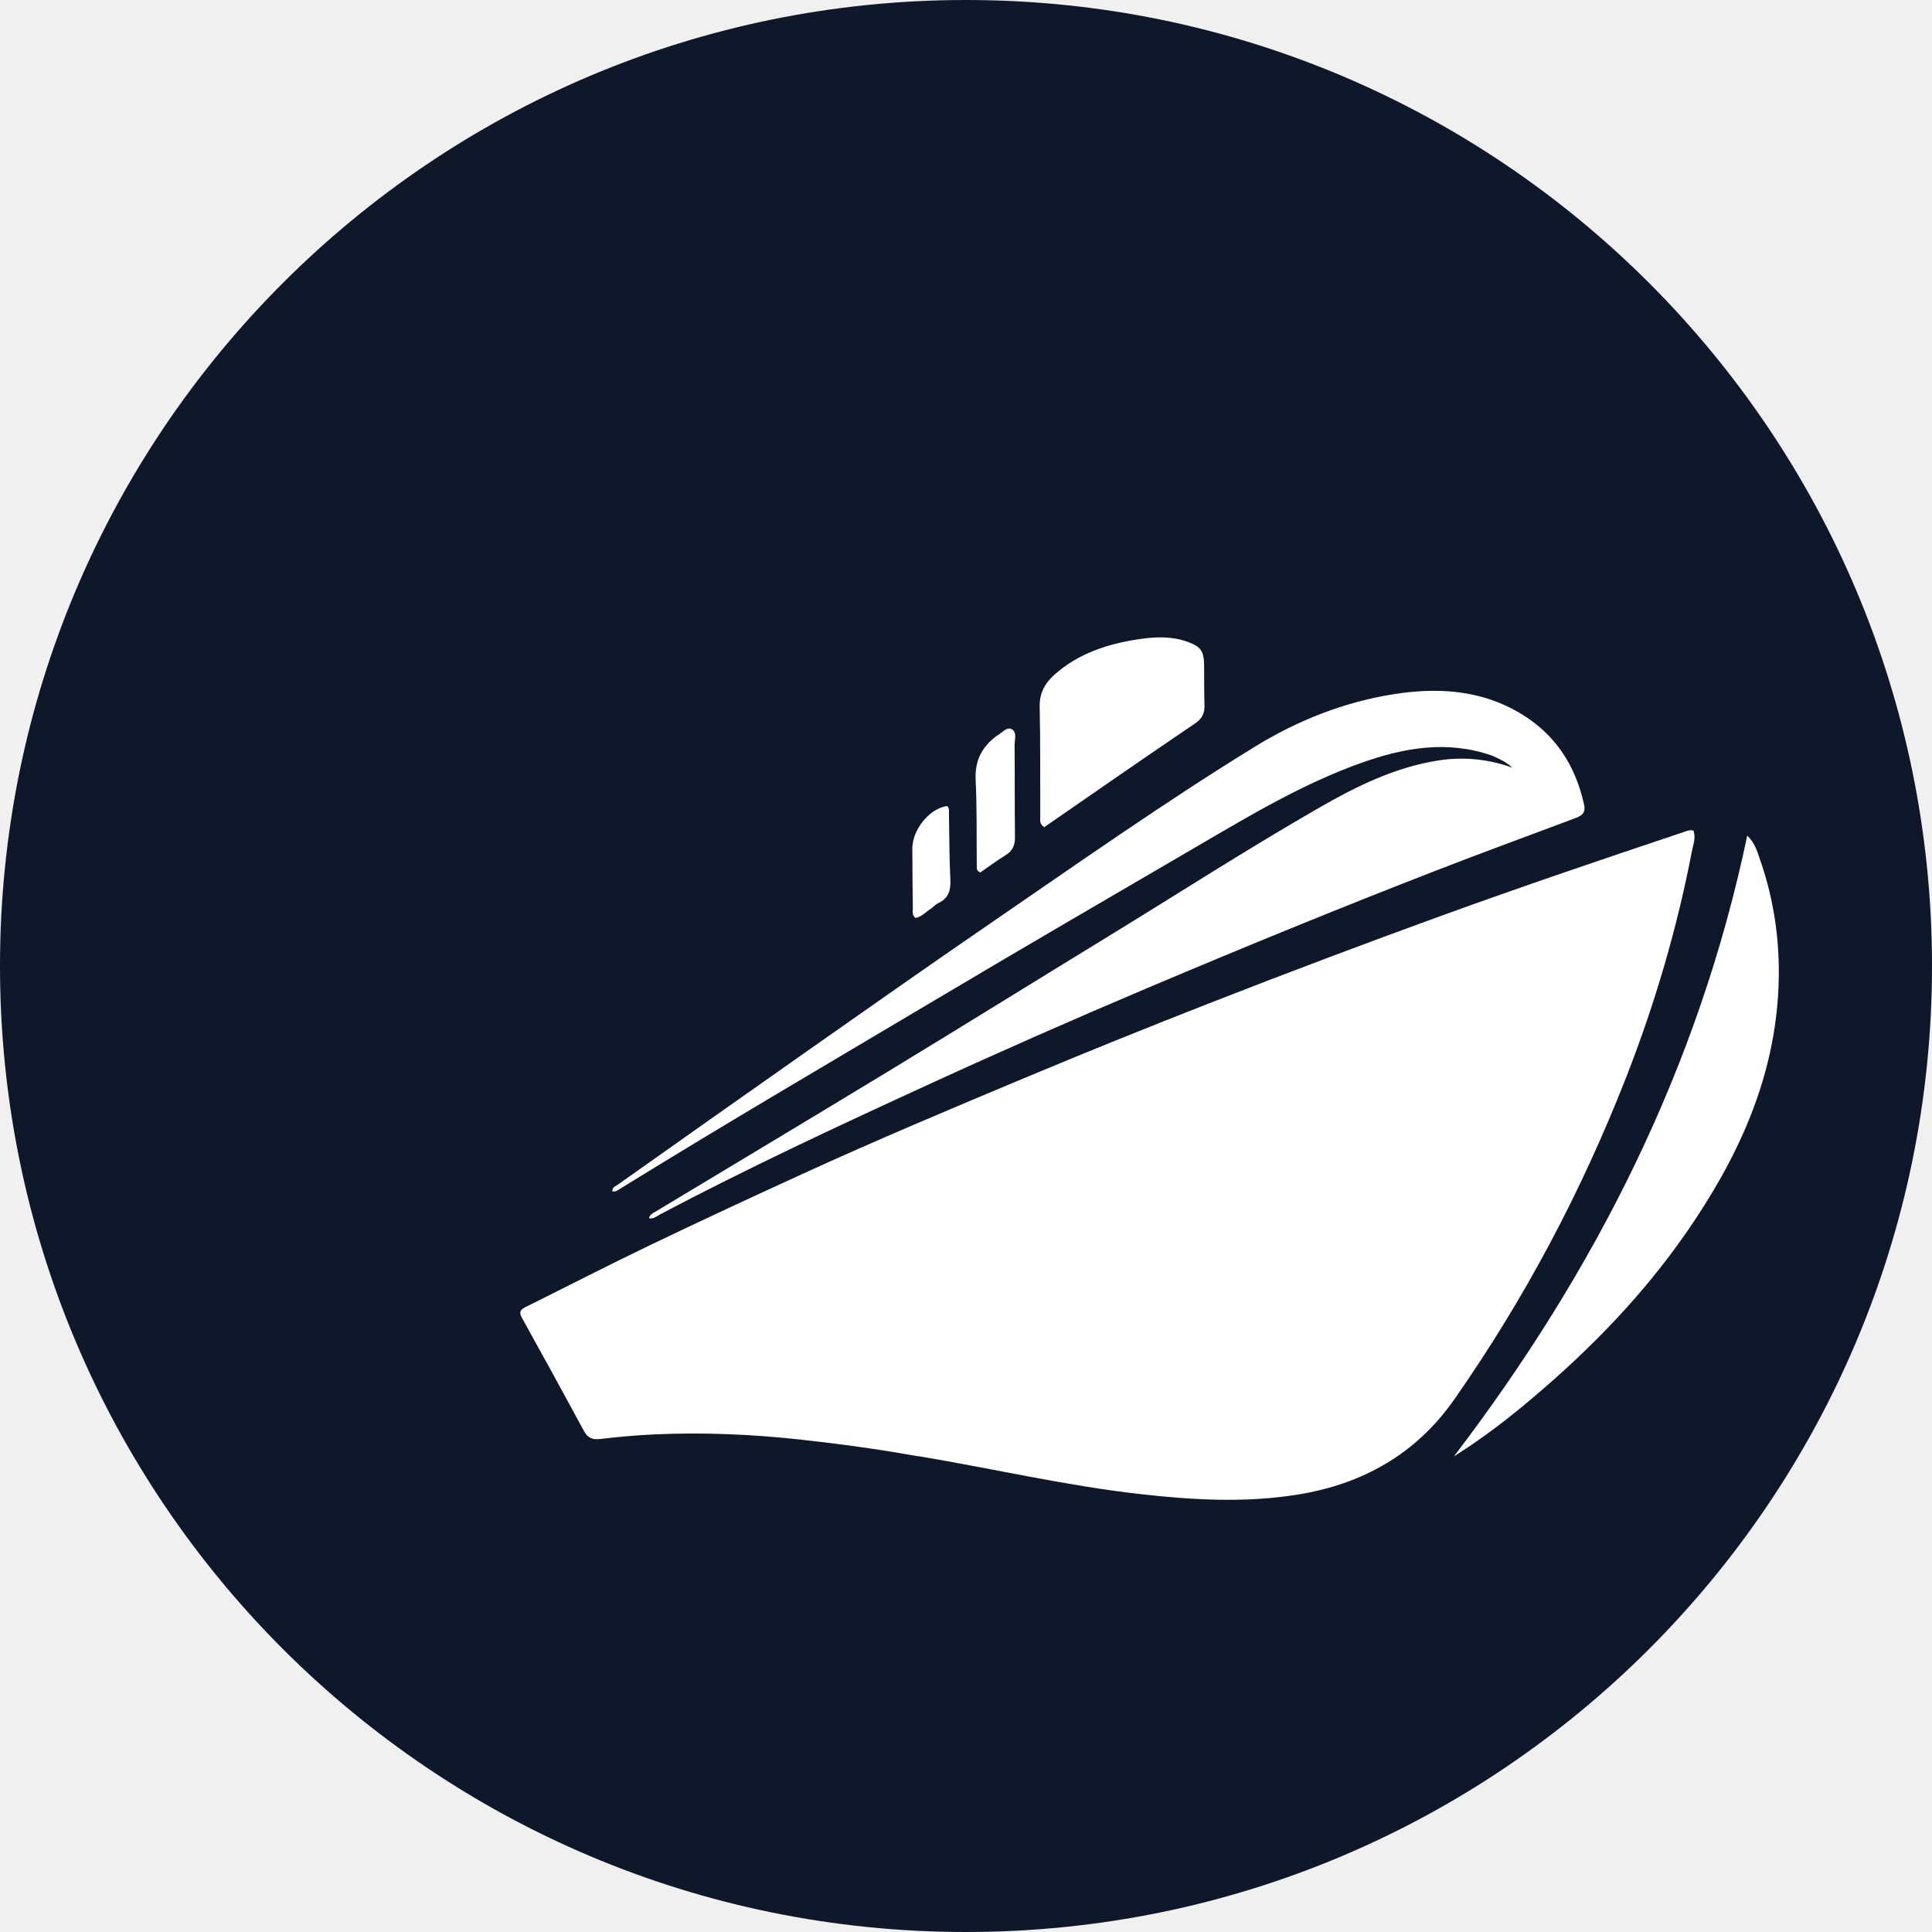
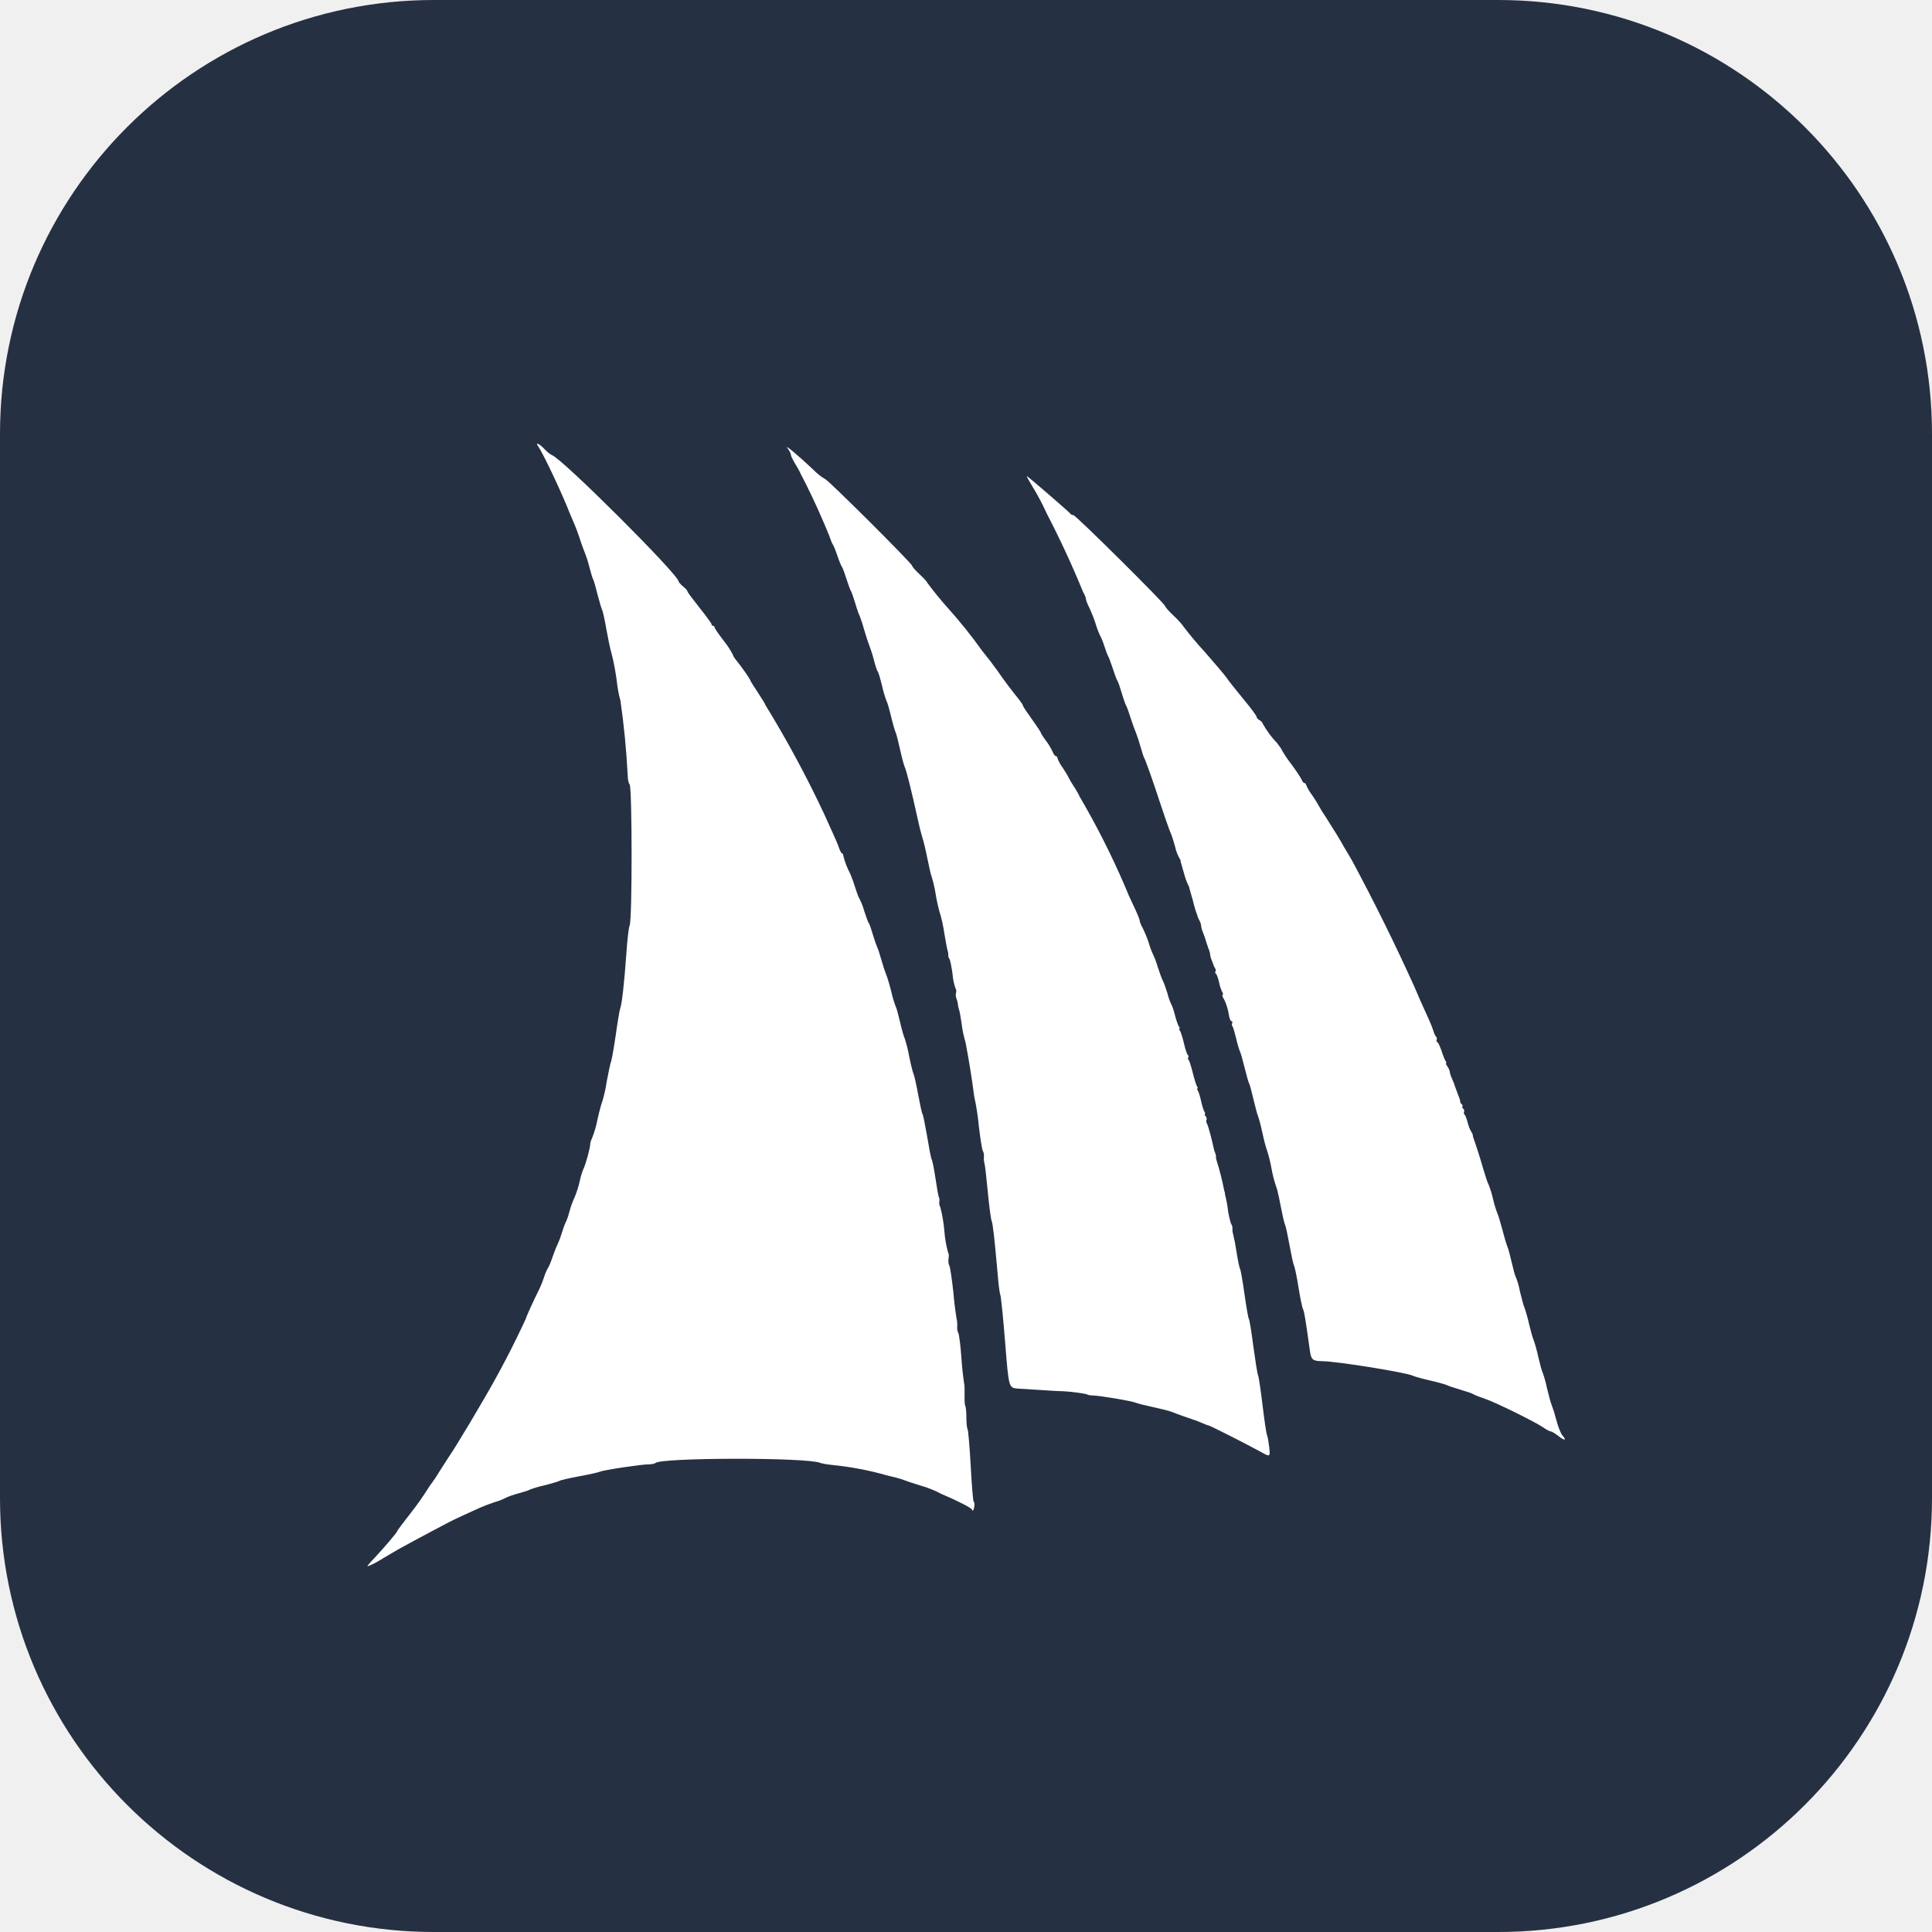
- <svg xmlns="http://www.w3.org/2000/svg" viewBox="0 0 64 64">
-   <circle cx="32" cy="32" r="32" fill="#0f172a" />
-   <g transform="translate(5, 9) scale(0.061)" fill="white">
-     <path d="M415.978 643.199C394.751 639.37 373.822 636.562 352.809 634.248C326.436 631.343 300.012 630.21 273.515 631.406C263.713 631.849 253.913 632.739 244.168 633.893C239.955 634.391 237.319 633.559 235.22 629.676C224.052 609.02 212.738 588.443 201.35 567.907C199.583 564.721 200.982 563.48 203.587 562.185C226.108 550.996 248.47 539.478 271.138 528.598C298.76 515.341 326.551 502.431 354.416 489.692C394.25 471.482 434.623 454.51 475.028 437.605C507.907 423.849 540.95 410.503 574.136 397.523C616.157 381.088 658.373 365.15 700.791 349.753C744.302 333.958 788.135 319.103 832.028 304.417C833.744 303.843 835.42 302.991 837.634 303.468C839.113 307.377 837.499 311.253 836.777 315.001C828.73 356.781 816.766 397.458 801.3 437.066C777.028 499.226 745.989 557.845 707.705 612.526C686.991 642.111 657.919 658.481 622.564 664.132C594.192 668.667 565.861 667.057 537.461 663.855C497.035 659.297 457.441 650.052 417.401 643.34C417.073 643.285 416.738 643.277 415.978 643.199Z" />
-     <path d="M728.188 262.76C703.625 254.267 680.124 258.582 656.967 266.862C625.892 277.974 597.672 294.807 569.338 311.347C521.729 339.139 474.066 366.844 426.688 395.025C369.294 429.164 311.637 462.867 254.835 497.994C253.592 498.763 252.422 499.72 250.573 499.502C250.396 497.212 252.262 496.694 253.461 495.846C287.741 471.618 322 447.36 356.362 423.247C389.086 400.284 421.773 377.262 454.743 354.655C502.543 321.88 549.921 288.454 599.308 258.065C622.648 243.703 647.852 233.693 674.993 229.428C698.681 225.706 721.961 227.037 743.271 239.612C762.439 250.921 773.646 268.003 778.308 289.619C779.338 294.391 776.38 295.691 772.893 296.997C747.631 306.454 722.301 315.735 697.158 325.5C644.849 345.815 592.927 367.085 541.247 388.959C501.372 405.837 461.747 423.282 422.406 441.343C373.221 463.923 324.133 486.737 276.278 512.081C274.592 512.974 273.051 514.483 270.512 514.056C270.876 511.886 272.662 511.261 274.089 510.4C316.881 484.61 359.763 458.969 402.459 433.021C441.175 409.492 479.651 385.569 518.304 361.935C557.099 338.212 595.321 313.536 634.763 290.893C654.867 279.352 675.696 269.105 698.993 265.453C712.707 263.303 726.159 264.624 739.325 269.333C736.171 266.399 732.395 264.591 728.188 262.76Z" />
-     <path d="M751.552 610.568C737.523 622.541 723.215 633.553 707.613 643.331C784.582 542.455 840.563 431.781 866.885 306.227C871.06 310.299 872.186 314.584 873.577 318.527C881.988 342.369 885.182 366.89 883.669 392.195C880.764 440.786 860.888 482.753 833.742 521.881C810.625 555.201 782.686 584.147 751.552 610.568Z" />
-     <path d="M524.435 274.458C511.05 283.712 497.965 292.764 485.115 301.653C482.273 299.819 482.97 297.624 482.96 295.754C482.851 275.938 483.065 256.117 482.636 236.309C482.47 228.674 485.609 223.273 490.979 218.559C503.715 207.377 519.078 202.333 535.409 199.732C544.66 198.259 553.968 197.751 563.035 201.035C570.113 203.598 571.837 206.029 571.926 213.603C572.013 220.93 571.907 228.261 572.13 235.582C572.259 239.833 570.72 242.81 567.175 245.205C552.97 254.802 538.872 264.559 524.435 274.458Z" />
-     <path d="M459.217 252.112C462.131 250.598 464.568 247.034 467.325 248.389C470.516 249.959 468.986 254.1 469.012 257.119C469.151 273.78 469.015 290.444 469.22 307.103C469.275 311.59 467.813 314.635 463.955 316.994C459.173 319.92 454.673 323.307 450.412 326.246C448.294 325.349 448.482 324.125 448.471 322.97C448.324 307.315 448.62 291.638 447.864 276.012C447.369 265.791 451.018 258.256 459.217 252.112Z" />
-     <path d="M423.754 345.805C420.695 347.693 418.516 350.427 415.142 350.942C413.218 349.425 413.769 347.457 413.747 345.72C413.61 334.905 413.504 324.089 413.482 313.273C413.461 302.901 422.979 291.335 432.407 290.184C433.728 291.322 433.332 292.904 433.36 294.339C433.599 306.314 433.549 318.301 434.128 330.259C434.409 336.046 433.105 340.319 427.599 342.864C426.276 343.476 425.217 344.66 423.754 345.805Z" />
+ <svg xmlns="http://www.w3.org/2000/svg" viewBox="0 0 1024 1024">
+   <defs>
+     <clipPath id="cs-icon-squircle">
+       <rect x="0" y="0" width="1024" height="1024" rx="230" ry="230" />
+     </clipPath>
+   </defs>
+   <g clip-path="url(#cs-icon-squircle)">
+     <rect width="1024" height="1024" fill="#253043" />
+     <g transform="translate(194.6 234.9) scale(0.7936 0.7936)" fill="#FFFFFF">
+       <path d="M114.2 2.1c3.4 4.7 16.2 32 21.2 44.9l3.2 7.5c.7 1.6 2.3 5.9 3.5 9.5 1.1 3.6 2.7 7.8 3.4 9.5.7 1.6 2.1 5.9 3 9.5s2 7.2 2.5 8.1 1.8 5.6 3 10.5c1.3 4.9 2.6 9.3 3 9.9s1.7 6.6 2.9 13.5c1.3 6.9 2.6 13.4 3.1 14.5a160 160 0 0 1 4.1 22.5c.6 4.1 1.5 8.4 2 9.5a545 545 0 0 1 4.9 50.1c0 2.8.6 5.6 1.3 6.3 1.7 1.7 1.8 90.6 0 94.2-.6 1.3-1.6 9.8-2.2 18.9-1.4 19.9-3 33.8-4.1 36.5-.4 1.1-1.8 9.2-3 18-1.3 8.8-2.7 16.7-3.1 17.5s-1.7 6.8-2.9 13.3a92 92 0 0 1-3 13.5c-.5 1-1.9 6.2-3.1 11.6a71 71 0 0 1-3.6 12.5c-.7 1.4-1.3 3.3-1.3 4.1 0 2.5-2.9 13.2-4.5 16.6-.8 1.7-2 5.5-2.6 8.5s-2.1 7.6-3.3 10.4a63 63 0 0 0-3.6 10 33 33 0 0 1-2 6c-.4.5-1.8 4.1-3 8a60 60 0 0 1-3 8c-.4.5-1.7 3.9-3 7.5-1.2 3.6-2.6 7-3.1 7.6a32 32 0 0 0-2.8 6.5c-1 3-2.5 6.7-3.4 8.4-3.7 7.4-8.7 18.4-8.7 19.2a628 628 0 0 1-27.5 52.8l-10 17-8.5 14c-.9 1.6-3.7 5.9-6.1 9.5l-5.9 9.2a90 90 0 0 1-6.1 9 206 206 0 0 1-13.8 19.6c-4.5 5.7-8.1 10.6-8.1 10.9 0 .8-8.2 10.4-14.9 17.6-3 3.1-5.2 5.7-4.9 5.7 1.2 0 6.5-2.7 10.5-5.3l10-5.9 10.3-5.6 12.5-6.7 11-5.8c1.7-.9 6.2-3.1 10-4.8l11-5c2.2-1 6.5-2.6 9.5-3.6a42 42 0 0 0 7.5-2.9c1.1-.7 4.9-2 8.5-3s7-2 7.5-2.5a76 76 0 0 1 10-2.9c5-1.3 9.5-2.6 10-3s6.4-1.8 13-3 12.9-2.6 14-3.1c2.4-1.1 27.6-4.9 32.5-4.9 2 0 4-.4 4.5-.9 4-3.7 101.6-3.8 110-.1 1.1.4 4.7 1.1 8 1.4a211 211 0 0 1 37.5 7.2c4.1.9 8.9 2.2 10.5 2.9 1.7.7 6.4 2.2 10.5 3.5a70 70 0 0 1 15 6c10.1 4.2 20 9.3 20 10.3q0 .9.7.4c.9-1 1.3-5.7.4-5.7-.4 0-1.3-10.7-2-23.8-.7-13-1.7-24.2-2.1-24.7s-.8-4-.8-7.7c0-3.6-.3-7.1-.7-7.7s-.6-3.9-.5-7.4c.1-3.4 0-6.9-.3-7.7a209 209 0 0 1-1.8-17c-.6-8.5-1.6-16-2.1-16.7a8 8 0 0 1-.7-4.5c.1-1.8-.1-4-.4-4.8a235 235 0 0 1-2.2-18c-1-9.1-2.2-17.1-2.7-17.8s-.8-2.8-.5-4.7.2-3.5-.2-3.5a76 76 0 0 1-2.6-14.8 91 91 0 0 0-2.7-15.9 6 6 0 0 1-.7-3.5c.2-1.3.1-2.8-.3-3.3-.3-.6-1.3-6.1-2.2-12.3s-2.1-12.1-2.6-13-1.8-7.8-3-15.2c-1.3-7.4-2.6-14.2-3.1-15s-1.8-6.9-3-13.5-2.6-12.5-2.9-13c-.4-.6-1.8-6-3-12a93 93 0 0 0-3-12c-.4-.6-1.8-5.3-3-10.5s-2.5-10-2.9-10.5a70 70 0 0 1-3-10c-1.2-5-2.9-10.4-3.6-12-.7-1.7-2.1-5.9-3.1-9.5s-2.1-7-2.4-7.5a78 78 0 0 1-3-8.5c-1.2-4.1-2.5-8-3-8.5s-1.7-4.2-3-8a44 44 0 0 0-3.1-8.1c-.5-.6-1.8-4-2.9-7.5a90 90 0 0 0-3.4-9.4 52 52 0 0 1-4.6-12q-.1-1.4-.8-1.5c-.4 0-1.4-1.7-2.1-3.8s-2.6-6.6-4.3-10.2l-5.6-12.4a736 736 0 0 0-39.2-72.7c0-.5-2.3-4.2-5-8.3s-5-7.7-5-8c0-.8-6.5-10.1-9.7-13.9a12 12 0 0 1-2.3-3.9 54 54 0 0 0-6-9c-3.3-4.3-6-8.3-6-8.8q0-1-1-1-.9-.1-1-1.1c0-.5-3.6-5.5-8-11s-8-10.3-8-10.8-1.3-2.1-3-3.4c-1.6-1.4-3-2.9-3-3.4-.2-4.6-77.1-81.4-84.5-84.3-1.1-.4-3.1-2-4.5-3.5-3.7-4-7.1-5.7-4.8-2.4m166.6 1.3C282 5 283 6.9 283 7.7s1.1 3 2.3 5.1c1.3 2 3.4 5.7 4.5 8.2l3.1 6a508 508 0 0 1 15.6 34.5c.9 2.7 2 5.4 2.4 6 .5.5 1.9 3.9 3.1 7.5s2.6 7 3.1 7.6 1.8 4.2 3 8 2.5 7.3 2.9 7.9c.4.5 1.8 4.4 3 8.5s2.6 7.9 3 8.5a79 79 0 0 1 2.9 9c1.3 4.4 2.9 9.3 3.6 11s2.1 5.9 3 9.5 2 6.9 2.5 7.5 1.8 5 3 10a70 70 0 0 0 3 10c.4.5 1.7 5 2.9 10s2.6 9.7 3 10.5c.5.9 1.8 6 3 11.5s2.7 10.9 3.2 12c1.1 2.2 4.5 15.8 8.6 34.5a158 158 0 0 0 3.3 13.1c.4.9 1.8 6.5 3 12.5s2.5 11.8 3 12.9a82 82 0 0 1 2.5 10.5 127 127 0 0 0 2.6 12.4 93 93 0 0 1 3.4 15.1c.9 5.5 1.9 10.7 2.2 11.5s.5 2.1.4 2.8q-.1 1.4.7 2.5c.6.7 1.5 5.4 2.2 10.5a34 34 0 0 0 2.1 9.7q.6.6.2 2.5c-.3 1.1-.2 2.8.2 3.7s.9 2.7 1 3.8.4 2.7.7 3.5c.4.8 1.2 5.1 1.8 9.5a72 72 0 0 0 2.6 12.5 574 574 0 0 1 5.8 36.1 154 154 0 0 1 3.1 19.9c1 8.5 2.2 16 2.7 16.7s.9 2.5.7 4c-.1 1.5.1 3.5.4 4.3s1.3 9.4 2.2 19 2.1 18.4 2.6 19.5c.8 2 1.9 11.6 4 35.5.5 6.9 1.4 13.2 1.8 14s1.9 15.1 3.2 31.7c2.4 30.2 2.4 30.2 8.4 30.7L460 633a116 116 0 0 1 20.4 2.1c.6.5 2.4.9 4.2.9 4.2 0 26.3 3.7 28.9 4.9 1.1.5 6.5 1.8 12 3s10.9 2.6 12 3.1c1.8.8 12.4 4.6 15 5.4.6.1 2.7 1 4.9 1.9 2.1.9 4.1 1.7 4.5 1.7.9 0 25.9 12.7 34.4 17.4 6.8 3.8 6.8 3.8 6.2-2.5-.4-3.5-1-7.3-1.5-8.4s-1.8-10.1-3-20-2.5-18.9-3-20-1.8-9.6-3.1-19c-1.2-9.3-2.5-17.7-3-18.5s-1.8-8.5-3-17-2.5-16-2.9-16.5-1.5-5.7-2.4-11.5a128 128 0 0 0-2.3-12c-.3-.8-.5-2.3-.4-3.3s-.2-2.4-.7-3-1.5-4.6-2.2-8.7a82 82 0 0 0-2.1-11.4q.1-1-.5-2.5a180 180 0 0 0-5.1-20.1c-.3-.8-.5-1.9-.4-2.4q.1-1-.5-2.5c-.4-.9-.9-2.3-1-3.1-1.1-5.5-3.6-14.8-4.4-16.3q-1-1.7-.4-2.8c.3-.5 0-1.6-.6-2.4q-1-1.3-.5-1.5t-.2-1.3c-.5-.6-1.6-3.9-2.3-7.2s-1.8-6.6-2.3-7.3q-.8-1-.2-1.2t-.2-1.3c-.5-.6-1.8-4.8-2.9-9.2s-2.3-8.3-2.8-8.6q-.7-.7-.2-1.7t-.3-1.6c-.5-.3-1.7-3.8-2.6-7.8s-2.2-7.9-2.8-8.6q-.8-1-.2-1.2t-.3-1.3c-.5-.6-1.8-4.1-2.7-7.7s-2.1-7-2.6-7.5a42 42 0 0 1-2.4-7c-1-3.3-2.3-7.1-3.1-8.5-.7-1.4-2.3-5.7-3.5-9.5a50 50 0 0 0-3-8 50 50 0 0 1-2.8-7.5 77 77 0 0 0-4.1-10.1c-1.1-2-2-4.2-2-4.8 0-.7-1.1-3.6-2.4-6.4l-5-10.8-2.6-6.2a536 536 0 0 0-30.3-59.9c-.3-1-2.2-4.3-4.2-7.3a56 56 0 0 1-3.5-6.1c0-.2-1.6-2.8-3.5-5.7a25 25 0 0 1-3.5-6.4q-.1-1.2-1-1.3c-.6 0-1.5-1.2-2.1-2.7a41 41 0 0 0-4.4-7.4c-1.9-2.5-3.5-5-3.5-5.4s-2.7-4.5-6-9.1-6-8.6-6-9.1-1.3-2.4-2.8-4.3a322 322 0 0 1-14.6-19.5A241 241 0 0 0 411 139a333 333 0 0 0-22.7-28.4A236 236 0 0 1 374 93.1c0-.5-2.2-2.9-5-5.5s-5-5.1-5-5.7c0-1.5-56.6-57.9-58.1-57.9a35 35 0 0 1-7.9-6.3C287.7 8 278.2.1 280.8 3.4m163.1 24.8a168 168 0 0 1 10 18.8 639 639 0 0 1 24.3 52.5c1 1.6 1.8 3.6 1.8 4.4 0 .7 1 3.4 2.3 6a90 90 0 0 1 4.2 10.6 59 59 0 0 0 3 8c.7 1.1 2.1 4.5 3 7.5 1 3 2.1 5.9 2.5 6.5s1.7 4.1 3 8c1.2 3.8 2.5 7.4 3 8s1.8 4.4 3 8.5 2.6 7.9 3 8.5 1.7 4.1 2.9 8c1.2 3.8 2.9 8.3 3.6 10s2.1 5.9 3.1 9.5 2.1 7 2.5 7.5c.7 1 6.1 16.3 9.9 28 2.2 6.7 5.8 17.2 6.7 19.5l.8 2 .8 2c.3.8 1.4 4.2 2.3 7.5a29 29 0 0 0 3.7 9.1q-.2.4.2 1.6l2.1 7.3a42 42 0 0 0 3.3 8.7l.5 2 2.1 7.3a76 76 0 0 0 3 10c0 .5.6 2 1.3 3.2a9 9 0 0 1 1.2 3.7c0 .8.5 2.7 1.2 4.3a51 51 0 0 1 2.3 6.8l1.3 3.8c.7 1.6 1.2 3.4 1.2 4.2s.5 2.6 1.2 4.2c.6 1.5 1.2 3 1.2 3.3l.9 1.7q.8 1.2.2 2.2-.4.9.4 1.5c.5.3 1.5 3 2.1 5.8a27 27 0 0 0 2.1 6.4q.8 1 .3 1.7t.2 1.9l1 1.8a37 37 0 0 1 2.9 9.7c.4 2.4 1.1 4.3 1.7 4.3q1 .1.5 1.4t.3 2.2c.4.5 1.5 4.3 2.5 8.4a58 58 0 0 0 2.5 8.5c.4.5 1.7 5.3 3 10.5s2.6 9.9 3 10.5 1.7 5.3 2.9 10.5 2.6 10.4 3.1 11.5 1.9 6.3 3 11.5 2.5 10.2 2.9 11a92 92 0 0 1 3.1 12.5 76 76 0 0 0 3.1 12c.4.5 1.7 6.1 2.9 12.4 1.2 6.2 2.5 12.1 3 13s1.8 7 3 13.6 2.5 12.8 3 13.7 1.9 7.5 3 14.5 2.5 13.7 3.1 14.8c.8 1.7 1.7 7.2 4.5 27.5.9 6.2 1.8 7 8.3 7.1 10.1.1 55.7 7.5 60.5 9.7 1.2.6 6.3 2 11.5 3.2s10.2 2.6 11 3c.9.5 5 1.9 9.1 3.1s8 2.5 8.5 2.9 3.9 1.8 7.5 3c7.5 2.5 33.6 15.4 39.4 19.3 2.1 1.5 4.4 2.7 5.1 2.7s2.9 1.4 5 3c4.2 3.4 5.9 3.2 2.8-.3-1.1-1.2-3-6-4.2-10.7a94 94 0 0 0-3.2-10.2c-.4-.9-1.8-5.9-3-11a72 72 0 0 0-2.9-10.3c-.4-.6-1.7-5.3-2.9-10.5a94 94 0 0 0-3.1-11.2c-.5-.9-1.8-5.6-3-10.5a95 95 0 0 0-3-10.8c-.6-1.1-1.9-6.1-3.1-11a48 48 0 0 0-2.9-10c-.4-.6-1.5-4.6-2.5-9s-2.3-9.4-3-11c-.7-1.7-2.2-6.8-3.4-11.5-1.3-4.7-2.6-9.3-3.1-10.2a68 68 0 0 1-3-9.8 68 68 0 0 0-3-9.8c-.6-.9-2.1-5.5-3.5-10.2q-3.3-11.5-6.5-20.5a7 7 0 0 1-.6-2.6 5 5 0 0 0-1-2 24 24 0 0 1-2.4-6.2c-.7-2.6-1.6-5-2.1-5.3s-.6-1.1-.3-1.8a2 2 0 0 0-.5-2.1q-1-.6-.6-1.5t-.5-1.5c-.5-.3-1-1.2-1-1.9 0-.8-.8-3.1-1.7-5.2l-1.8-4.9c-.1-.6-.9-2.7-1.8-4.7a22 22 0 0 1-1.7-5c0-.8-.7-2.4-1.6-3.6-.8-1.2-1.2-2.2-.8-2.2q.5-.1-.3-1.3c-.5-.6-1.8-3.8-2.8-7-1.1-3.1-2.3-5.7-2.8-5.7q-.8-.2-.4-1.5t-.3-2c-.5-.3-1.4-2.2-2-4.3-1.1-3.4-2.4-6.3-8.5-19.7l-4.1-9.5a1384 1384 0 0 0-41.6-84.2L655 274l-2.4-4c-2.7-4.9-6.3-10.8-12.3-20.2a92 92 0 0 1-5.3-8.6c0-.2-1.8-3.1-4-6.3a32 32 0 0 1-4-6.9q-.1-.9-1-1-1-.2-1.9-2.3c-.5-1.2-3.6-5.9-7-10.5a80 80 0 0 1-6.1-9c0-.5-1.5-2.6-3.2-4.8a64 64 0 0 1-9.8-13.3q-.2-1-2-2.1-1.8-1-2-2.3c0-.7-4.1-6.2-9.1-12.2-5-6.1-9.9-12.2-10.8-13.7-.9-1.4-7.5-9.2-14.6-17.3a237 237 0 0 1-14.2-16.9c-.7-1.2-3.7-4.6-6.8-7.5s-5.5-5.7-5.5-6.2c0-1.6-59.8-60.9-61.4-60.9q-1.4 0-1.8-.8c-.4-.8-28.6-25.2-29.2-25.2-.3 0 1.2 2.8 3.3 6.2" />
+     </g>
  </g>
</svg>
